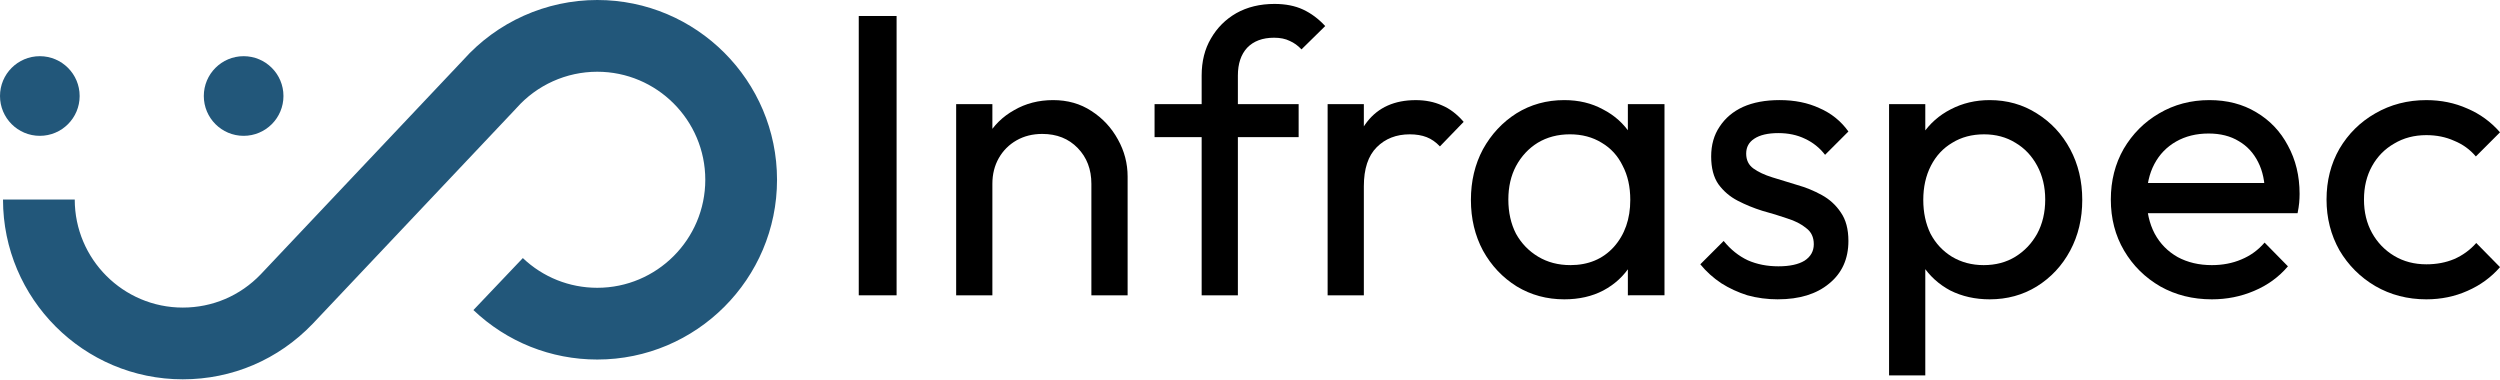
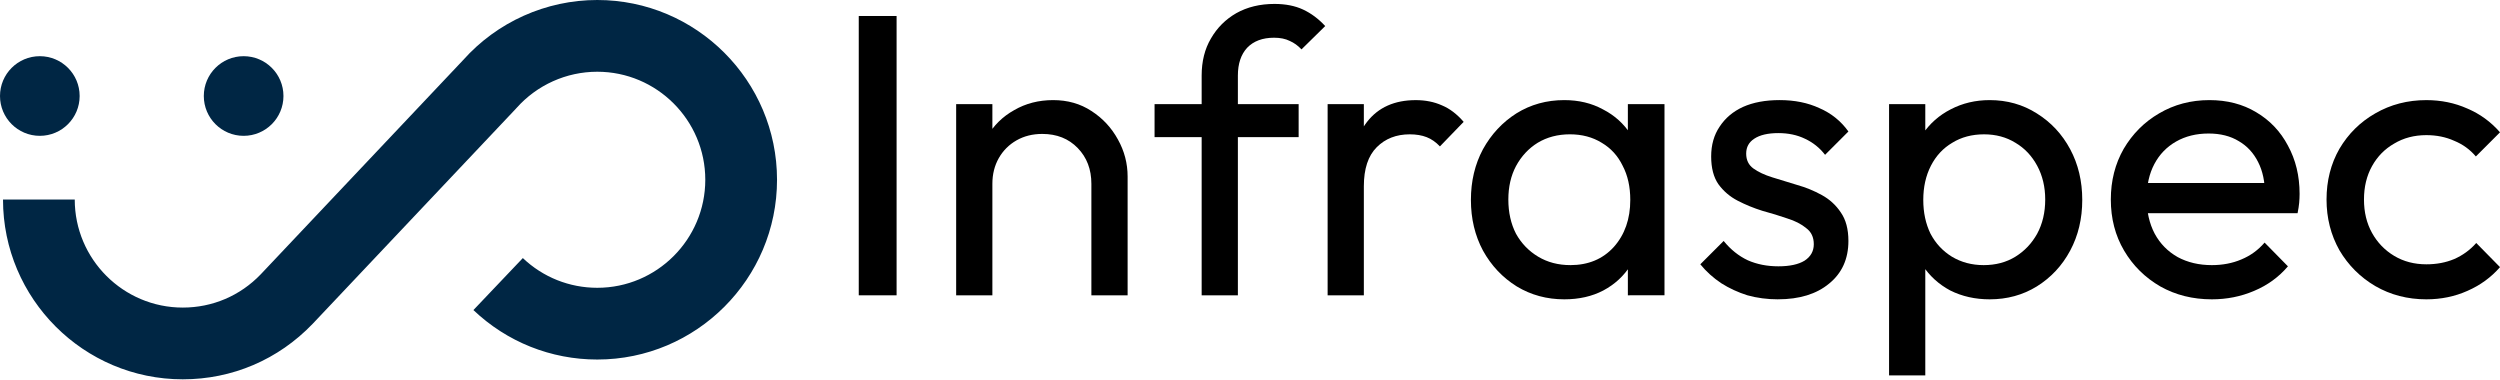
<svg xmlns="http://www.w3.org/2000/svg" width="63.997mm" height="9.71mm" viewBox="0 0 63.997 9.71" version="1.1" id="svg227">
  <defs id="defs224">
    <clipPath clipPathUnits="userSpaceOnUse" id="clipPath210-7">
      <path d="M 0,595.276 H 841.89 V 0 H 0 Z" id="path208-9" />
    </clipPath>
  </defs>
  <g id="layer1" transform="translate(-36.50313,-197.8659)">
    <g aria-label="Infraspec" id="text594-5" style="font-size:33.953px;font-family:Outfit;-inkscape-font-specification:Outfit-Regular;stroke-width:0.218">
      <g id="g621" transform="matrix(0.3034375,0,0,0.3034375,25.42671,137.826)">
-         <g id="g204-3" transform="matrix(0.1000954,0,0,-0.1000954,26.56626,252.3846)" style="fill:#22577a;fill-opacity:1">
-           <g id="g206-8" clip-path="url(#clipPath210-7)" style="fill:#22577a;fill-opacity:1">
-             <g id="g212-0" transform="translate(253.3193,224.9719)" style="fill:#22577a;fill-opacity:1">
-               <path d="m 0,0 c -83.542,0 -151.51,67.97 -151.51,151.511 h 60.462 c 0,-50.204 40.843,-91.048 91.048,-91.048 25.035,0 48.374,9.951 65.709,28.027 l 170.578,180.564 c 28.735,32.192 69.91,50.641 113.053,50.641 83.541,0 151.51,-67.968 151.51,-151.51 0,-83.541 -67.969,-151.51 -151.51,-151.51 -39.029,0 -76.098,14.808 -104.381,41.694 l 41.654,43.819 c 16.998,-16.155 39.274,-25.051 62.727,-25.051 50.204,0 91.048,40.844 91.048,91.048 0,50.205 -40.844,91.048 -91.048,91.048 -26.028,0 -50.866,-11.179 -68.151,-30.668 L 280.548,227.86 109.501,46.8 C 80.494,16.561 41.662,0 0,0" style="fill:#22577a;fill-opacity:1;fill-rule:nonzero;stroke:none" id="path214-2" />
+         <g id="g204-3" transform="matrix(0.1000954,0,0,-0.1000954,26.56626,252.3846)" style="fill:#002644;fill-opacity:1">
+           <g id="g206-8" clip-path="url(#clipPath210-7)" style="fill:#002644;fill-opacity:1">
+             <g id="g212-0" transform="translate(253.3193,224.9719)" style="fill:#002644;fill-opacity:1">
+               <path d="m 0,0 c -83.542,0 -151.51,67.97 -151.51,151.511 h 60.462 c 0,-50.204 40.843,-91.048 91.048,-91.048 25.035,0 48.374,9.951 65.709,28.027 l 170.578,180.564 c 28.735,32.192 69.91,50.641 113.053,50.641 83.541,0 151.51,-67.968 151.51,-151.51 0,-83.541 -67.969,-151.51 -151.51,-151.51 -39.029,0 -76.098,14.808 -104.381,41.694 l 41.654,43.819 c 16.998,-16.155 39.274,-25.051 62.727,-25.051 50.204,0 91.048,40.844 91.048,91.048 0,50.205 -40.844,91.048 -91.048,91.048 -26.028,0 -50.866,-11.179 -68.151,-30.668 L 280.548,227.86 109.501,46.8 C 80.494,16.561 41.662,0 0,0" style="fill:#002644;fill-opacity:1;fill-rule:nonzero;stroke:none" id="path214-2" />
            </g>
-             <g id="g216-48" transform="translate(166.4009,463.7507)" style="fill:#22577a;fill-opacity:1">
-               <path d="m 0,0 c 0,-18.537 -15.027,-33.564 -33.564,-33.564 -18.537,0 -33.563,15.027 -33.563,33.564 0,18.537 15.026,33.563 33.563,33.563 C -15.027,33.563 0,18.537 0,0" style="fill:#22577a;fill-opacity:1;fill-rule:nonzero;stroke:none" id="path218-3" />
+             <g id="g216-48" transform="translate(166.4009,463.7507)" style="fill:#002644;fill-opacity:1">
+               <path d="m 0,0 c 0,-18.537 -15.027,-33.564 -33.564,-33.564 -18.537,0 -33.563,15.027 -33.563,33.564 0,18.537 15.026,33.563 33.563,33.563 C -15.027,33.563 0,18.537 0,0" style="fill:#002644;fill-opacity:1;fill-rule:nonzero;stroke:none" id="path218-3" />
            </g>
-             <g id="g220-9" transform="translate(338.1777,463.7507)" style="fill:#22577a;fill-opacity:1">
-               <path d="m 0,0 c 0,-18.537 -15.027,-33.564 -33.564,-33.564 -18.537,0 -33.564,15.027 -33.564,33.564 0,18.537 15.027,33.563 33.564,33.563 C -15.027,33.563 0,18.537 0,0" style="fill:#22577a;fill-opacity:1;fill-rule:nonzero;stroke:none" id="path222-0" />
+             <g id="g220-9" transform="translate(338.1777,463.7507)" style="fill:#002644;fill-opacity:1">
+               <path d="m 0,0 c 0,-18.537 -15.027,-33.564 -33.564,-33.564 -18.537,0 -33.564,15.027 -33.564,33.564 0,18.537 15.027,33.563 33.564,33.563 C -15.027,33.563 0,18.537 0,0" style="fill:#002644;fill-opacity:1;fill-rule:nonzero;stroke:none" id="path222-0" />
            </g>
          </g>
        </g>
        <g id="g593">
          <path d="M 108.95,222.779 V 199.215 h 3.192 v 23.564 z" id="path565" />
          <path d="m 128.575,222.779 v -9.405 q 0,-1.833 -1.154,-3.022 -1.154,-1.188 -2.988,-1.188 -1.222,0 -2.173,0.543 -0.951,0.543 -1.494,1.494 -0.543,0.951 -0.543,2.173 l -1.256,-0.713 q 0,-1.833 0.815,-3.26 0.815,-1.426 2.275,-2.241 1.46,-0.849 3.293,-0.849 1.833,0 3.226,0.917 1.426,0.917 2.241,2.411 0.815,1.46 0.815,3.124 v 10.016 z m -11.408,0 v -16.128 h 3.056 v 16.128 z" id="path567" />
          <path d="m 137.878,222.779 v -18.538 q 0,-1.8 0.781,-3.124 0.781,-1.358 2.139,-2.139 1.392,-0.781 3.226,-0.781 1.392,0 2.411,0.475 1.019,0.475 1.867,1.392 l -2.003,1.969 q -0.441,-0.475 -0.985,-0.713 -0.543,-0.272 -1.324,-0.272 -1.46,0 -2.275,0.849 -0.781,0.849 -0.781,2.343 v 18.538 z m -3.973,-13.344 v -2.784 h 12.155 v 2.784 z" id="path569" />
          <path d="m 148.505,222.779 v -16.128 h 3.056 v 16.128 z m 3.056,-9.201 -1.154,-0.509 q 0,-3.09 1.426,-4.923 1.426,-1.833 4.108,-1.833 1.222,0 2.207,0.441 0.985,0.407 1.833,1.392 l -2.003,2.071 q -0.509,-0.543 -1.12,-0.781 -0.611,-0.238 -1.426,-0.238 -1.698,0 -2.784,1.087 -1.087,1.087 -1.087,3.293 z" id="path571" />
          <path d="m 168.47,223.118 q -2.207,0 -4.006,-1.087 -1.8,-1.12 -2.852,-3.022 -1.019,-1.901 -1.019,-4.278 0,-2.377 1.019,-4.278 1.053,-1.901 2.818,-3.022 1.8,-1.12 4.04,-1.12 1.833,0 3.26,0.781 1.46,0.747 2.343,2.105 0.883,1.324 0.985,3.09 v 4.855 q -0.102,1.732 -0.985,3.09 -0.849,1.358 -2.309,2.139 -1.426,0.747 -3.293,0.747 z m 0.509,-2.886 q 2.275,0 3.667,-1.528 1.392,-1.562 1.392,-3.973 0,-1.664 -0.645,-2.886 -0.611,-1.256 -1.766,-1.935 -1.154,-0.713 -2.682,-0.713 -1.528,0 -2.716,0.713 -1.154,0.713 -1.833,1.969 -0.645,1.222 -0.645,2.818 0,1.63 0.645,2.886 0.679,1.222 1.867,1.935 1.188,0.713 2.716,0.713 z m 4.855,2.546 v -4.346 l 0.577,-3.939 -0.577,-3.905 v -3.939 h 3.09 v 16.128 z" id="path573" />
          <path d="m 186.499,223.118 q -1.358,0 -2.58,-0.34 -1.188,-0.373 -2.207,-1.019 -1.019,-0.679 -1.766,-1.596 l 1.969,-1.969 q 0.883,1.087 2.037,1.63 1.154,0.509 2.58,0.509 1.426,0 2.207,-0.475 0.781,-0.509 0.781,-1.392 0,-0.883 -0.645,-1.358 -0.611,-0.509 -1.596,-0.815 -0.985,-0.34 -2.105,-0.645 -1.087,-0.34 -2.071,-0.849 -0.985,-0.509 -1.63,-1.392 -0.611,-0.883 -0.611,-2.343 0,-1.46 0.713,-2.513 0.713,-1.087 1.969,-1.664 1.29,-0.577 3.09,-0.577 1.901,0 3.361,0.679 1.494,0.645 2.445,1.969 l -1.969,1.969 q -0.679,-0.883 -1.698,-1.358 -0.985,-0.475 -2.241,-0.475 -1.324,0 -2.037,0.475 -0.679,0.441 -0.679,1.256 0,0.815 0.611,1.256 0.611,0.441 1.596,0.747 1.019,0.306 2.105,0.645 1.087,0.306 2.071,0.849 0.985,0.543 1.596,1.46 0.645,0.917 0.645,2.411 0,2.275 -1.63,3.599 -1.596,1.324 -4.312,1.324 z" id="path575" />
          <path d="m 204.358,223.118 q -1.833,0 -3.327,-0.747 -1.46,-0.781 -2.343,-2.139 -0.883,-1.358 -0.985,-3.09 v -4.855 q 0.102,-1.766 0.985,-3.09 0.917,-1.358 2.377,-2.105 1.494,-0.781 3.293,-0.781 2.207,0 3.973,1.12 1.8,1.12 2.818,3.022 1.019,1.901 1.019,4.278 0,2.377 -1.019,4.278 -1.019,1.901 -2.818,3.022 -1.766,1.087 -3.973,1.087 z m -0.509,-2.886 q 1.528,0 2.682,-0.713 1.154,-0.713 1.833,-1.935 0.679,-1.256 0.679,-2.886 0,-1.596 -0.679,-2.852 -0.679,-1.256 -1.833,-1.935 -1.154,-0.713 -2.648,-0.713 -1.528,0 -2.682,0.713 -1.154,0.679 -1.8,1.935 -0.645,1.256 -0.645,2.886 0,1.596 0.611,2.852 0.645,1.222 1.8,1.935 1.188,0.713 2.682,0.713 z m -7.979,9.303 v -22.884 h 3.056 v 4.244 l -0.577,3.905 0.577,3.939 v 10.797 z" id="path577" />
          <path d="m 223.1,223.118 q -2.411,0 -4.346,-1.087 -1.935,-1.12 -3.056,-3.022 -1.12,-1.901 -1.12,-4.312 0,-2.377 1.087,-4.278 1.12,-1.901 2.988,-2.988 1.901,-1.12 4.244,-1.12 2.241,0 3.939,1.019 1.732,1.019 2.682,2.818 0.985,1.8 0.985,4.074 0,0.34 -0.034,0.747 -0.034,0.373 -0.136,0.883 h -13.615 v -2.546 h 11.985 l -1.12,0.985 q 0,-1.63 -0.577,-2.75 -0.577,-1.154 -1.63,-1.766 -1.053,-0.645 -2.546,-0.645 -1.562,0 -2.75,0.679 -1.188,0.679 -1.833,1.901 -0.645,1.222 -0.645,2.886 0,1.698 0.679,2.988 0.679,1.256 1.935,1.969 1.256,0.679 2.886,0.679 1.358,0 2.479,-0.475 1.154,-0.475 1.969,-1.426 l 1.969,2.003 q -1.154,1.358 -2.852,2.071 -1.664,0.713 -3.565,0.713 z" id="path579" />
          <path d="m 241.197,223.118 q -2.377,0 -4.312,-1.12 -1.901,-1.12 -3.022,-3.022 -1.087,-1.935 -1.087,-4.278 0,-2.377 1.087,-4.278 1.12,-1.901 3.022,-2.988 1.935,-1.12 4.312,-1.12 1.867,0 3.463,0.713 1.596,0.679 2.75,2.003 l -2.037,2.037 q -0.747,-0.883 -1.833,-1.324 -1.053,-0.475 -2.343,-0.475 -1.528,0 -2.716,0.713 -1.188,0.679 -1.867,1.901 -0.679,1.222 -0.679,2.818 0,1.596 0.679,2.818 0.679,1.222 1.867,1.935 1.188,0.713 2.716,0.713 1.29,0 2.343,-0.441 1.087,-0.475 1.867,-1.358 l 2.003,2.037 q -1.12,1.29 -2.75,2.003 -1.596,0.713 -3.463,0.713 z" id="path581" />
        </g>
      </g>
    </g>
  </g>
</svg>
